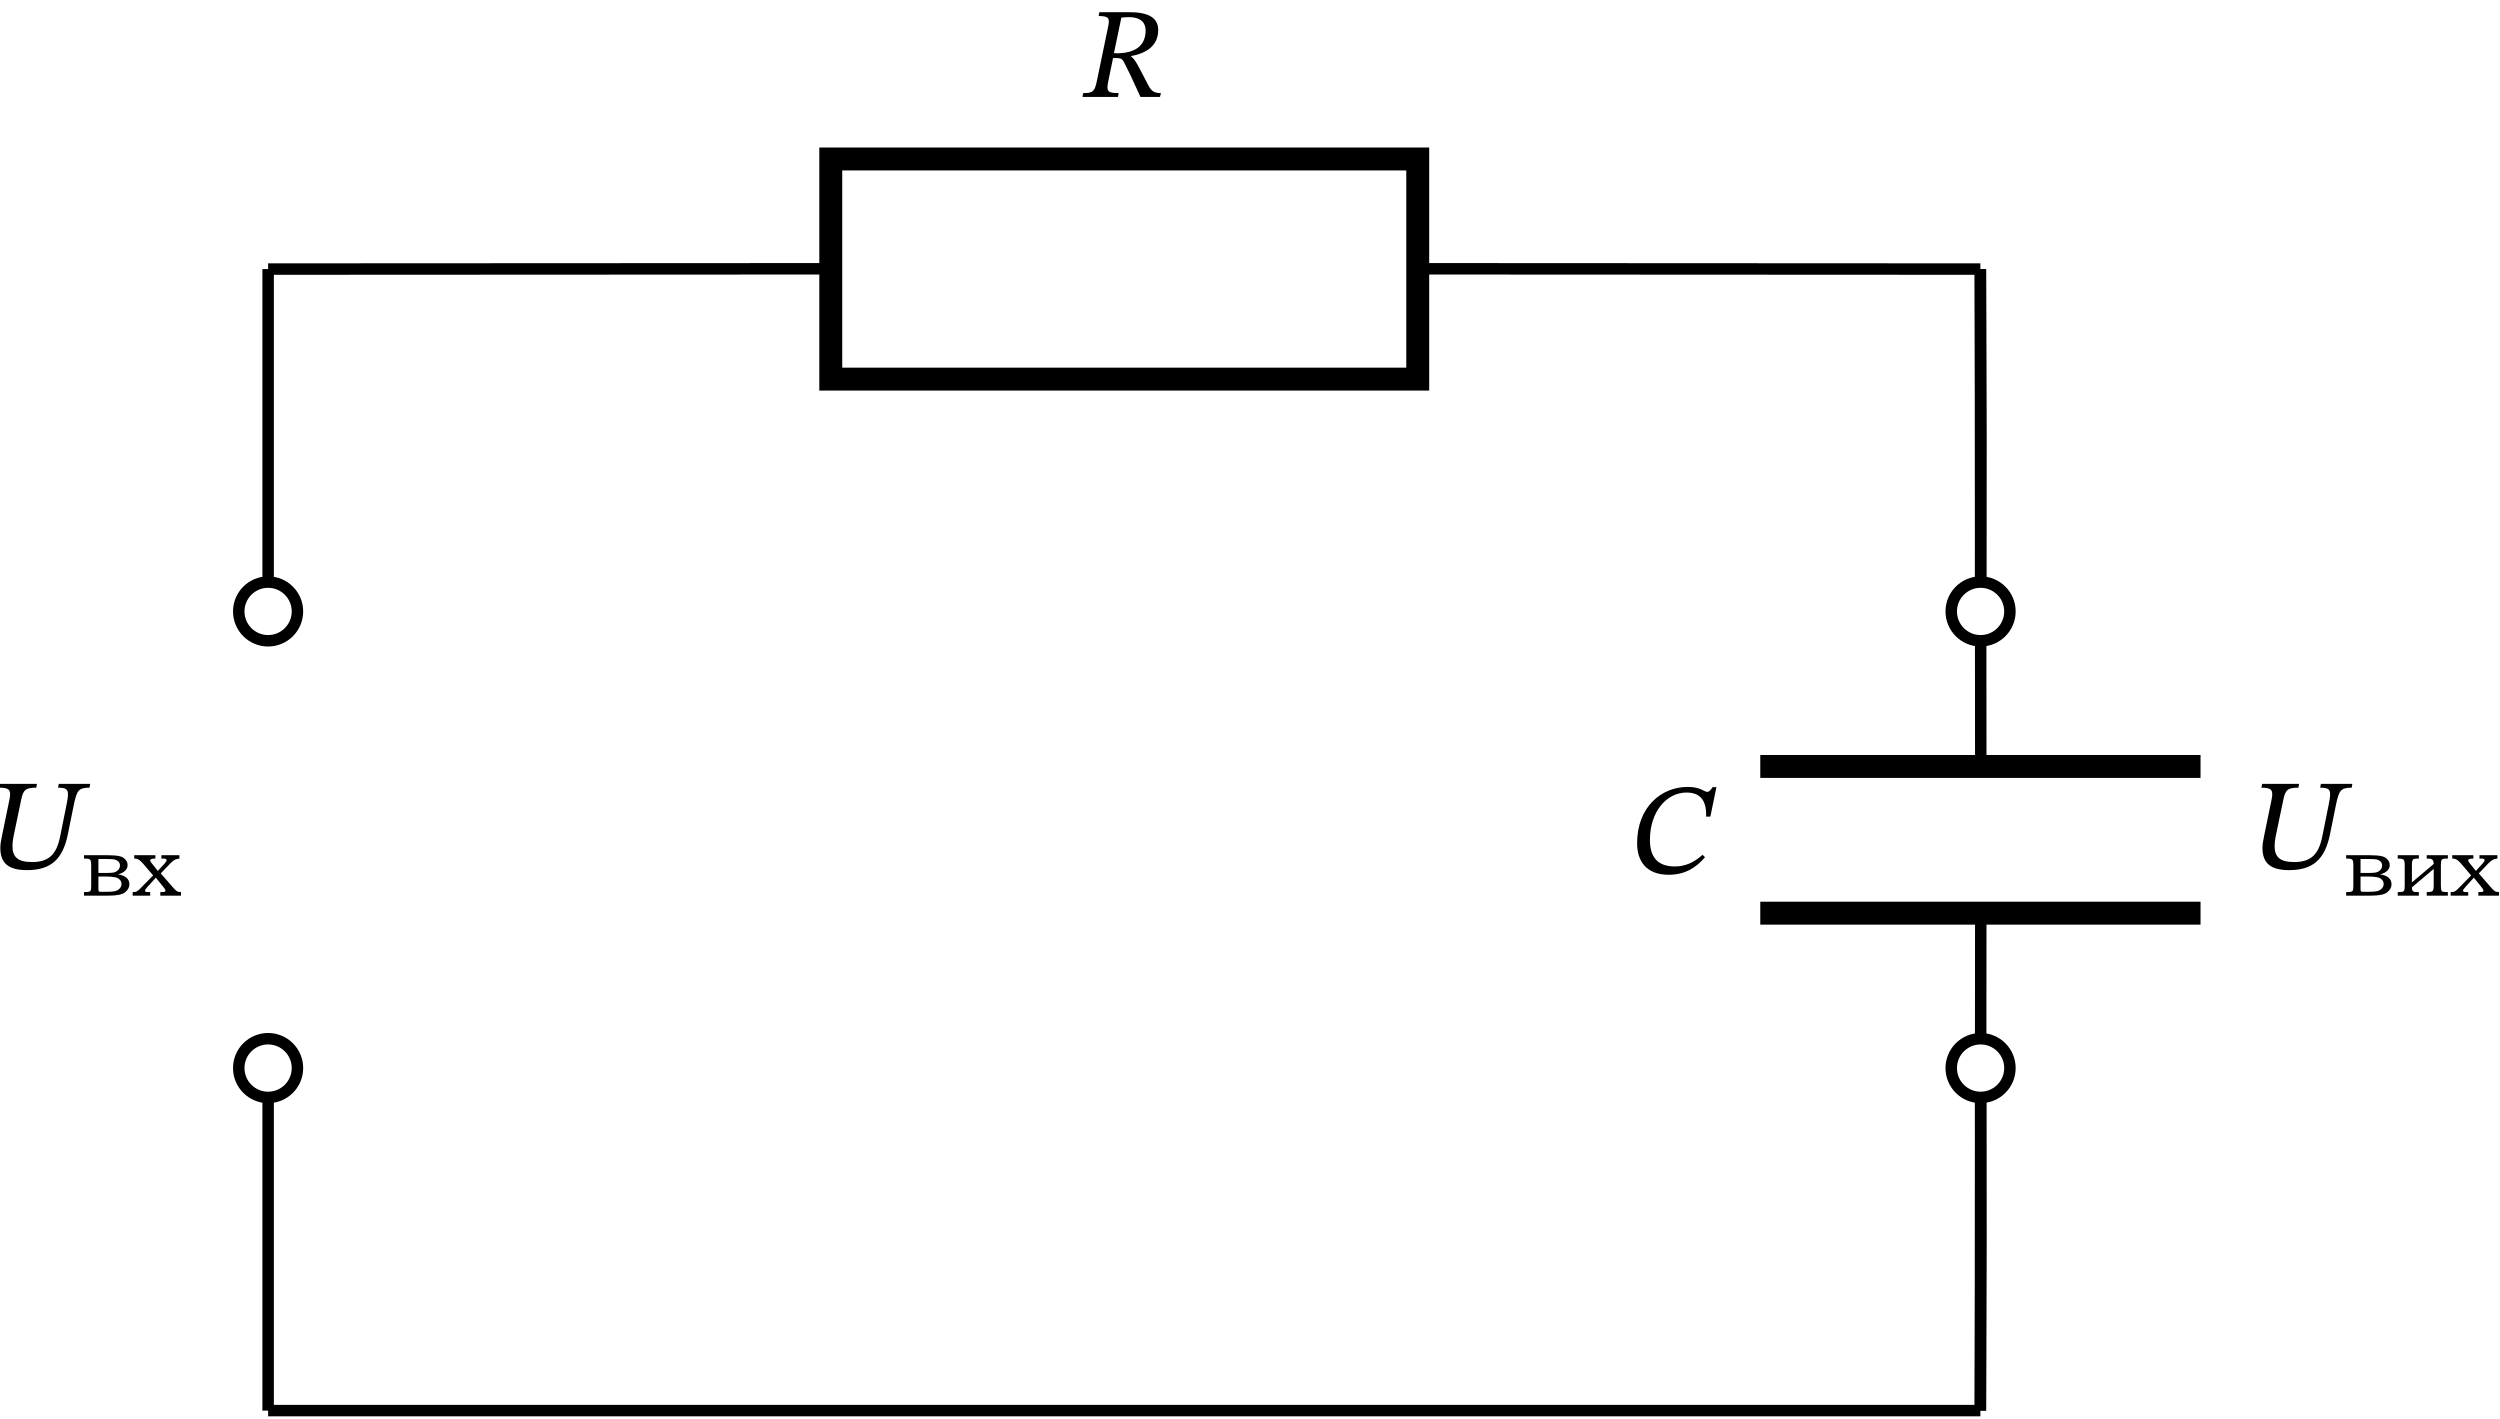
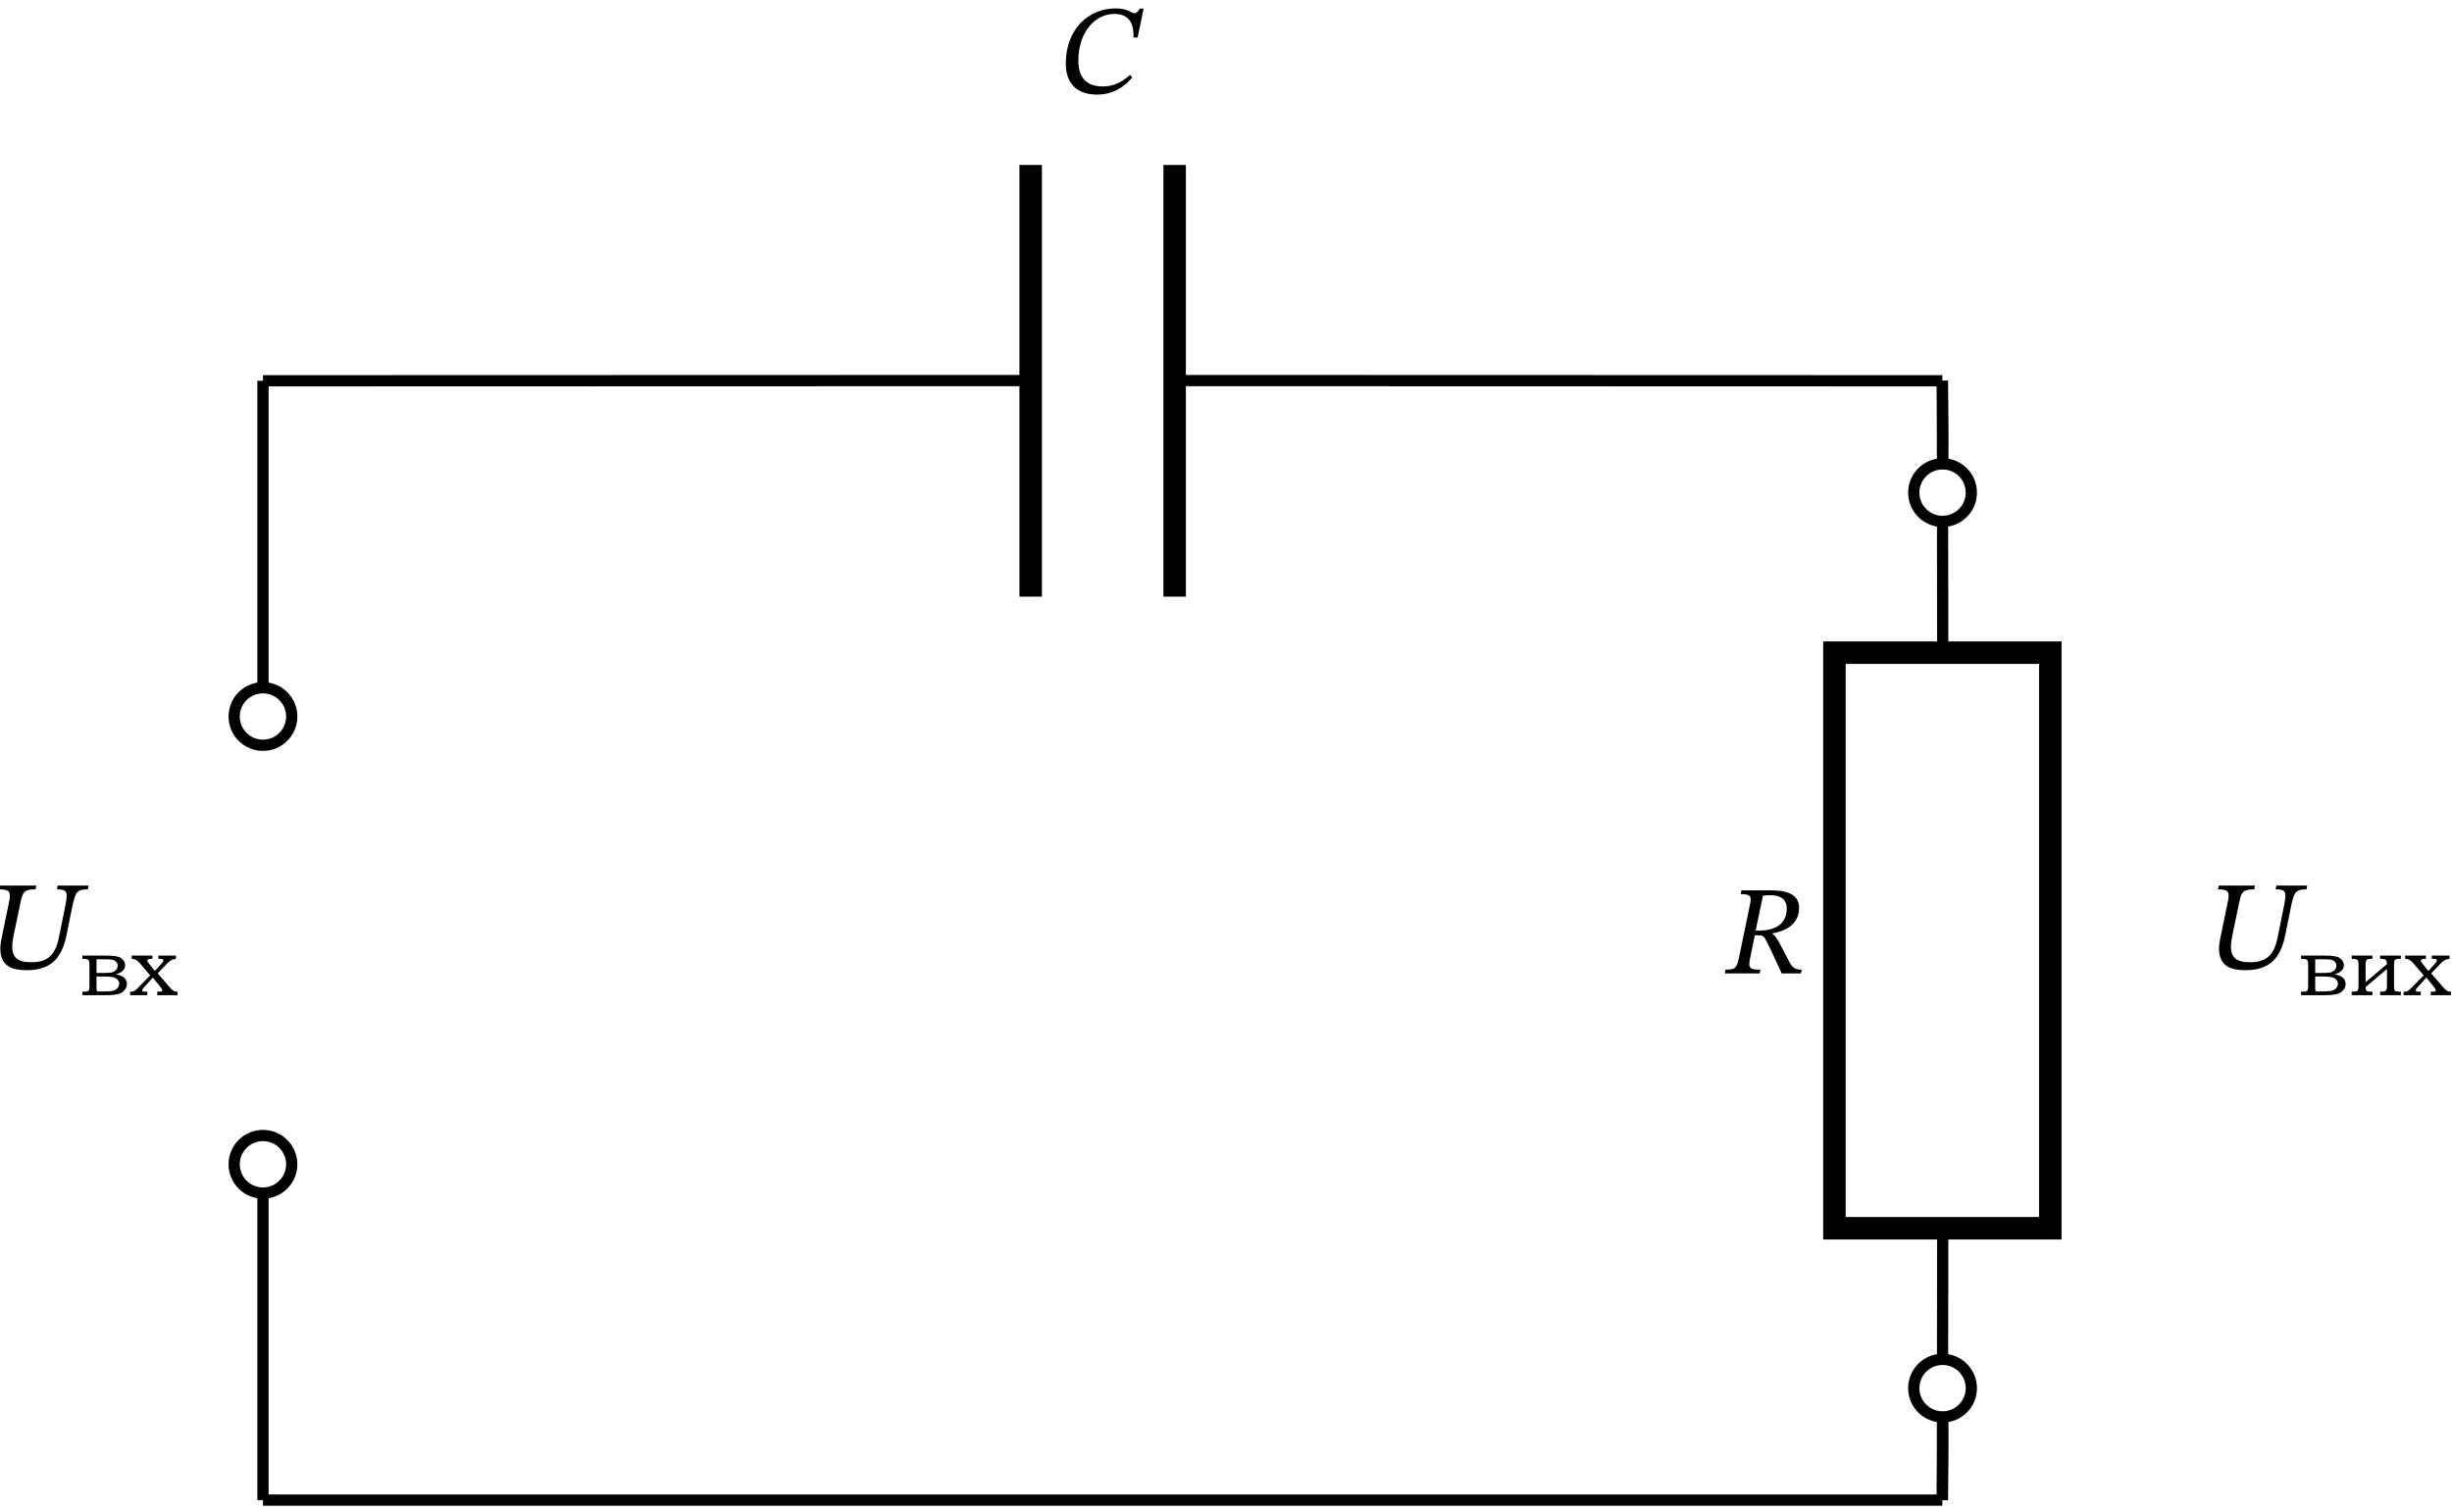
- <svg xmlns="http://www.w3.org/2000/svg" xmlns:xlink="http://www.w3.org/1999/xlink" width="173.844pt" height="98.668pt" viewBox="0 0 173.844 98.668" version="1.2">
+ <svg xmlns="http://www.w3.org/2000/svg" xmlns:xlink="http://www.w3.org/1999/xlink" width="173.844pt" height="107.2pt" viewBox="0 0 173.844 107.2" version="1.2">
  <defs>
    <g>
      <symbol overflow="visible" id="glyph0-0">
        <path style="stroke:none;" d="M 5.344 1.516 L 5.344 -7.047 L 0.094 -7.047 L 0.094 1.516 Z M 4.875 1.047 L 0.547 1.047 L 0.547 -6.578 L 4.875 -6.578 Z M 2.875 -1.531 L 2.875 -1.672 C 2.875 -2.641 4.312 -3.344 4.312 -4.656 C 4.312 -5.594 3.531 -6 2.656 -6 C 1.75 -6 1.125 -5.484 1.125 -4.766 C 1.125 -4.344 1.297 -4.141 1.594 -4.141 C 1.797 -4.141 1.984 -4.25 1.984 -4.531 C 1.984 -4.875 1.797 -4.875 1.797 -5.172 C 1.797 -5.453 2.047 -5.656 2.578 -5.656 C 3.141 -5.656 3.5 -5.344 3.5 -4.641 C 3.5 -3.25 2.516 -2.922 2.516 -1.766 L 2.516 -1.531 Z M 3.203 -0.438 C 3.203 -0.703 3.016 -0.953 2.703 -0.953 C 2.375 -0.953 2.172 -0.719 2.172 -0.438 C 2.172 -0.141 2.344 0.078 2.703 0.078 C 3.016 0.078 3.203 -0.141 3.203 -0.438 Z M 3.203 -0.438 " />
      </symbol>
      <symbol overflow="visible" id="glyph0-1">
-         <path style="stroke:none;" d="M 5.188 -4.656 C 5.188 -5.531 4.453 -5.891 3.203 -5.891 L 1.094 -5.891 L 1.047 -5.625 C 1.766 -5.625 1.812 -5.453 1.719 -4.953 L 0.922 -1.109 C 0.766 -0.359 0.641 -0.266 -0.031 -0.266 L -0.078 0 L 2.391 0 L 2.438 -0.266 C 1.672 -0.266 1.562 -0.375 1.719 -1.109 L 2.047 -2.703 L 2.25 -2.703 C 2.562 -2.703 2.688 -2.656 2.812 -2.406 C 3.094 -1.859 3.281 -1.484 3.953 0 L 5.312 0 L 5.375 -0.266 C 4.953 -0.266 4.75 -0.375 4.547 -0.719 C 3.812 -2.109 3.625 -2.578 3.312 -2.797 L 3.312 -2.844 C 4.094 -2.984 5.188 -3.391 5.188 -4.656 Z M 2.625 -5.516 C 2.828 -5.531 2.922 -5.547 3.141 -5.547 C 4.031 -5.547 4.312 -5.109 4.312 -4.625 C 4.312 -3.469 3.469 -3.062 2.391 -3.031 L 2.109 -3.047 Z M 2.625 -5.516 " />
+         <path style="stroke:none;" d="M 5.078 -1.297 C 4.484 -0.75 3.859 -0.484 3.156 -0.484 C 1.969 -0.484 1.422 -1.125 1.422 -2.328 C 1.422 -4.297 2.578 -5.625 3.969 -5.625 C 4.859 -5.625 5.375 -5.141 5.328 -3.953 L 5.625 -3.953 L 6.047 -6 L 5.781 -6 C 5.641 -5.797 5.547 -5.672 5.406 -5.672 C 5.188 -5.672 4.953 -6.016 4.047 -6.016 C 2.219 -6.016 0.531 -4.625 0.531 -2.094 C 0.531 -0.922 1.109 0.094 2.734 0.094 C 3.859 0.094 4.641 -0.406 5.25 -1.125 Z M 5.078 -1.297 " />
      </symbol>
      <symbol overflow="visible" id="glyph0-2">
-         <path style="stroke:none;" d="M 5.078 -1.297 C 4.484 -0.75 3.859 -0.484 3.156 -0.484 C 1.969 -0.484 1.422 -1.125 1.422 -2.328 C 1.422 -4.297 2.578 -5.625 3.969 -5.625 C 4.859 -5.625 5.375 -5.141 5.328 -3.953 L 5.625 -3.953 L 6.047 -6 L 5.781 -6 C 5.641 -5.797 5.547 -5.672 5.406 -5.672 C 5.188 -5.672 4.953 -6.016 4.047 -6.016 C 2.219 -6.016 0.531 -4.625 0.531 -2.094 C 0.531 -0.922 1.109 0.094 2.734 0.094 C 3.859 0.094 4.641 -0.406 5.25 -1.125 Z M 5.078 -1.297 " />
+         <path style="stroke:none;" d="M 5.188 -4.656 C 5.188 -5.531 4.453 -5.891 3.203 -5.891 L 1.094 -5.891 L 1.047 -5.625 C 1.766 -5.625 1.812 -5.453 1.719 -4.953 L 0.922 -1.109 C 0.766 -0.359 0.641 -0.266 -0.031 -0.266 L -0.078 0 L 2.391 0 L 2.438 -0.266 C 1.672 -0.266 1.562 -0.375 1.719 -1.109 L 2.047 -2.703 L 2.25 -2.703 C 2.562 -2.703 2.688 -2.656 2.812 -2.406 C 3.094 -1.859 3.281 -1.484 3.953 0 L 5.312 0 L 5.375 -0.266 C 4.953 -0.266 4.75 -0.375 4.547 -0.719 C 3.812 -2.109 3.625 -2.578 3.312 -2.797 L 3.312 -2.844 C 4.094 -2.984 5.188 -3.391 5.188 -4.656 Z M 2.625 -5.516 C 2.828 -5.531 2.922 -5.547 3.141 -5.547 C 4.031 -5.547 4.312 -5.109 4.312 -4.625 C 4.312 -3.469 3.469 -3.062 2.391 -3.031 L 2.109 -3.047 Z M 2.625 -5.516 " />
      </symbol>
      <symbol overflow="visible" id="glyph0-3">
        <path style="stroke:none;" d="M 7.188 -5.891 L 5 -5.891 L 4.953 -5.625 C 5.703 -5.625 5.734 -5.422 5.547 -4.469 L 5.094 -2.219 C 4.844 -0.984 4.312 -0.453 3.141 -0.453 C 2.141 -0.453 1.781 -0.812 1.781 -1.578 C 1.781 -1.75 1.812 -2.016 1.859 -2.25 L 2.391 -4.797 C 2.531 -5.469 2.688 -5.625 3.438 -5.625 L 3.484 -5.891 L 0.922 -5.891 L 0.859 -5.625 C 1.562 -5.625 1.703 -5.469 1.578 -4.828 L 1.047 -2.25 C 0.984 -1.953 0.938 -1.672 0.938 -1.438 C 0.938 -0.375 1.5 0.109 2.797 0.109 C 4.5 0.109 5.281 -0.703 5.625 -2.344 L 6.062 -4.5 C 6.266 -5.422 6.375 -5.625 7.141 -5.625 Z M 7.188 -5.891 " />
      </symbol>
      <symbol overflow="visible" id="glyph1-0">
        <path style="stroke:none;" d="M 0.75 0 L 0.75 -3.734 L 3.734 -3.734 L 3.734 0 Z M 0.844 -0.094 L 3.641 -0.094 L 3.641 -3.641 L 0.844 -3.641 Z M 0.844 -0.094 " />
      </symbol>
      <symbol overflow="visible" id="glyph1-1">
        <path style="stroke:none;" d="M 0.203 0 L 0.203 -0.25 L 0.281 -0.25 C 0.426 -0.25 0.523 -0.258 0.578 -0.281 C 0.629 -0.301 0.66 -0.332 0.672 -0.375 C 0.691 -0.426 0.703 -0.547 0.703 -0.734 L 0.703 -2.094 C 0.703 -2.27 0.691 -2.379 0.672 -2.422 C 0.66 -2.473 0.629 -2.508 0.578 -2.531 C 0.523 -2.562 0.426 -2.578 0.281 -2.578 L 0.203 -2.578 L 0.203 -2.812 L 1.812 -2.812 C 2.195 -2.812 2.473 -2.789 2.641 -2.75 C 2.816 -2.719 2.957 -2.645 3.062 -2.531 C 3.176 -2.414 3.234 -2.281 3.234 -2.125 C 3.234 -1.969 3.172 -1.832 3.047 -1.719 C 2.922 -1.602 2.758 -1.523 2.562 -1.484 C 3.094 -1.398 3.359 -1.164 3.359 -0.781 C 3.359 -0.582 3.258 -0.398 3.062 -0.234 C 2.875 -0.078 2.488 0 1.906 0 Z M 1.203 -2.547 L 1.203 -1.578 L 1.703 -1.578 C 1.953 -1.578 2.141 -1.586 2.266 -1.609 C 2.391 -1.641 2.492 -1.695 2.578 -1.781 C 2.66 -1.863 2.703 -1.973 2.703 -2.109 C 2.703 -2.211 2.664 -2.301 2.594 -2.375 C 2.52 -2.445 2.43 -2.492 2.328 -2.516 C 2.234 -2.535 2.062 -2.547 1.812 -2.547 Z M 1.203 -1.328 L 1.203 -0.5 C 1.203 -0.395 1.211 -0.328 1.234 -0.297 C 1.254 -0.273 1.316 -0.266 1.422 -0.266 L 1.734 -0.266 C 2.016 -0.266 2.223 -0.281 2.359 -0.312 C 2.492 -0.344 2.602 -0.406 2.688 -0.5 C 2.77 -0.594 2.812 -0.695 2.812 -0.812 C 2.812 -0.926 2.77 -1.023 2.688 -1.109 C 2.602 -1.203 2.488 -1.258 2.344 -1.281 C 2.207 -1.312 2.004 -1.328 1.734 -1.328 Z M 1.203 -1.328 " />
      </symbol>
      <symbol overflow="visible" id="glyph1-2">
        <path style="stroke:none;" d="M 0.109 -2.812 L 1.578 -2.812 L 1.578 -2.578 L 1.469 -2.578 C 1.414 -2.578 1.363 -2.566 1.312 -2.547 C 1.281 -2.547 1.254 -2.531 1.234 -2.5 C 1.223 -2.477 1.219 -2.461 1.219 -2.453 C 1.219 -2.398 1.254 -2.332 1.328 -2.25 L 1.75 -1.719 L 2.234 -2.25 C 2.316 -2.344 2.359 -2.414 2.359 -2.469 C 2.359 -2.5 2.344 -2.523 2.312 -2.547 C 2.281 -2.566 2.219 -2.578 2.125 -2.578 L 2 -2.578 L 2 -2.812 L 3.25 -2.812 L 3.25 -2.578 C 3.133 -2.566 3.031 -2.539 2.938 -2.5 C 2.852 -2.457 2.75 -2.375 2.625 -2.25 L 1.953 -1.547 L 2.781 -0.594 L 2.812 -0.562 C 2.895 -0.457 2.988 -0.367 3.094 -0.297 C 3.145 -0.266 3.234 -0.25 3.359 -0.25 L 3.359 0 L 1.922 0 L 1.922 -0.25 L 2.047 -0.25 C 2.141 -0.25 2.195 -0.254 2.219 -0.266 C 2.258 -0.285 2.281 -0.316 2.281 -0.359 C 2.281 -0.398 2.234 -0.477 2.141 -0.594 L 1.609 -1.25 L 1.016 -0.594 L 0.969 -0.531 L 0.938 -0.5 C 0.883 -0.445 0.859 -0.398 0.859 -0.359 C 0.859 -0.316 0.875 -0.285 0.906 -0.266 C 0.938 -0.254 1.004 -0.25 1.109 -0.25 L 1.219 -0.25 L 1.219 0 L 0 0 L 0 -0.25 C 0.094 -0.25 0.164 -0.254 0.219 -0.266 C 0.27 -0.285 0.32 -0.316 0.375 -0.359 C 0.469 -0.43 0.531 -0.488 0.562 -0.531 L 1.422 -1.406 L 0.703 -2.25 C 0.609 -2.352 0.531 -2.426 0.469 -2.469 C 0.414 -2.508 0.363 -2.535 0.312 -2.547 C 0.27 -2.566 0.203 -2.578 0.109 -2.578 Z M 0.109 -2.812 " />
      </symbol>
      <symbol overflow="visible" id="glyph1-3">
        <path style="stroke:none;" d="M 0.203 0 L 0.203 -0.25 L 0.281 -0.25 C 0.414 -0.25 0.508 -0.258 0.562 -0.281 C 0.613 -0.301 0.645 -0.332 0.656 -0.375 C 0.676 -0.426 0.688 -0.547 0.688 -0.734 L 0.688 -2.094 C 0.688 -2.27 0.676 -2.379 0.656 -2.422 C 0.645 -2.473 0.613 -2.508 0.562 -2.531 C 0.508 -2.562 0.414 -2.578 0.281 -2.578 L 0.203 -2.578 L 0.203 -2.812 L 1.672 -2.812 L 1.672 -2.578 L 1.594 -2.578 C 1.457 -2.578 1.363 -2.566 1.312 -2.547 C 1.27 -2.523 1.238 -2.484 1.219 -2.422 C 1.195 -2.367 1.188 -2.27 1.188 -2.125 L 1.188 -0.922 L 2.703 -2.203 C 2.703 -2.328 2.676 -2.422 2.625 -2.484 C 2.582 -2.547 2.473 -2.578 2.297 -2.578 L 2.219 -2.578 L 2.219 -2.812 L 3.688 -2.812 L 3.688 -2.578 L 3.578 -2.578 C 3.422 -2.578 3.316 -2.551 3.266 -2.5 C 3.223 -2.445 3.203 -2.332 3.203 -2.156 L 3.203 -0.672 C 3.203 -0.484 3.223 -0.363 3.266 -0.312 C 3.316 -0.27 3.422 -0.25 3.578 -0.25 L 3.688 -0.25 L 3.688 0 L 2.219 0 L 2.219 -0.25 L 2.297 -0.25 C 2.441 -0.25 2.547 -0.27 2.609 -0.312 C 2.672 -0.352 2.703 -0.477 2.703 -0.688 L 2.703 -1.859 L 1.188 -0.578 C 1.188 -0.473 1.203 -0.395 1.234 -0.344 C 1.266 -0.301 1.301 -0.273 1.344 -0.266 C 1.383 -0.254 1.469 -0.25 1.594 -0.25 L 1.672 -0.25 L 1.672 0 Z M 0.203 0 " />
      </symbol>
    </g>
    <clipPath id="clip1">
-       <path d="M 126 7 L 150 7 L 150 98.504 L 126 98.504 Z M 126 7 " />
+       <path d="M 126 15 L 150 15 L 150 106.801 L 126 106.801 Z M 126 15 " />
    </clipPath>
    <clipPath id="clip2">
-       <path d="M 18 97 L 139 97 L 139 98.504 L 18 98.504 Z M 18 97 " />
+       <path d="M 18 105 L 139 105 L 139 106.801 L 18 106.801 Z M 18 105 " />
    </clipPath>
    <clipPath id="clip3">
-       <path d="M 18 73 L 20 73 L 20 98.504 L 18 98.504 Z M 18 73 " />
+       <path d="M 18 82 L 20 82 L 20 106.801 L 18 106.801 Z M 18 82 " />
    </clipPath>
    <clipPath id="clip4">
-       <path d="M 126 62 L 150 62 L 150 98.504 L 126 98.504 Z M 126 62 " />
+       <path d="M 126 87 L 150 87 L 150 106.801 L 126 106.801 Z M 126 87 " />
    </clipPath>
    <clipPath id="clip5">
-       <path d="M 163 59 L 173.766 59 L 173.766 63 L 163 63 Z M 163 59 " />
+       <path d="M 124 85 L 152 85 L 152 106.801 L 124 106.801 Z M 124 85 " />
+     </clipPath>
+     <clipPath id="clip6">
+       <path d="M 163 67 L 173.766 67 L 173.766 71 L 163 71 Z M 163 67 " />
    </clipPath>
  </defs>
  <g id="surface1">
-     <path style="fill:none;stroke-width:0.797;stroke-linecap:butt;stroke-linejoin:miter;stroke:rgb(0%,0%,0%);stroke-opacity:1;stroke-miterlimit:10;" d="M 0.001 79.377 L 39.133 79.397 M 79.961 79.397 L 119.067 79.377 " transform="matrix(1,0,0,-1,18.644,98.088)" />
-     <path style="fill:none;stroke-width:1.594;stroke-linecap:butt;stroke-linejoin:miter;stroke:rgb(0%,0%,0%);stroke-opacity:1;stroke-miterlimit:10;" d="M 39.126 87.033 L 79.942 87.033 L 79.942 71.725 L 39.126 71.725 Z M 39.126 87.033 " transform="matrix(1,0,0,-1,18.644,98.088)" />
+     <path style="fill:none;stroke-width:0.797;stroke-linecap:butt;stroke-linejoin:miter;stroke:rgb(0%,0%,0%);stroke-opacity:1;stroke-miterlimit:10;" d="M 0.001 79.38 L 54.446 79.396 M 64.653 79.396 L 119.067 79.38 " transform="matrix(1,0,0,-1,18.644,106.384)" />
+     <path style="fill:none;stroke-width:1.594;stroke-linecap:butt;stroke-linejoin:miter;stroke:rgb(0%,0%,0%);stroke-opacity:1;stroke-miterlimit:10;" d="M 54.43 94.685 L 54.43 64.072 M 64.637 94.685 L 64.637 64.072 " transform="matrix(1,0,0,-1,18.644,106.384)" />
    <g style="fill:rgb(0%,0%,0%);fill-opacity:1;">
-       <use xlink:href="#glyph0-1" x="75.352" y="6.739" />
+       <use xlink:href="#glyph0-1" x="75.033" y="6.613" />
    </g>
    <g clip-path="url(#clip1)" clip-rule="nonzero">
-       <path style="fill:none;stroke-width:0.797;stroke-linecap:butt;stroke-linejoin:miter;stroke:rgb(0%,0%,0%);stroke-opacity:1;stroke-miterlimit:10;" d="M 119.067 79.377 L 119.094 44.803 M 119.094 34.596 L 119.067 -0.002 " transform="matrix(1,0,0,-1,18.644,98.088)" />
+       <path style="fill:none;stroke-width:0.797;stroke-linecap:butt;stroke-linejoin:miter;stroke:rgb(0%,0%,0%);stroke-opacity:1;stroke-miterlimit:10;" d="M 119.067 79.38 L 119.094 60.114 M 119.094 19.282 L 119.067 0.001 " transform="matrix(1,0,0,-1,18.644,106.384)" />
    </g>
-     <path style="fill:none;stroke-width:1.594;stroke-linecap:butt;stroke-linejoin:miter;stroke:rgb(0%,0%,0%);stroke-opacity:1;stroke-miterlimit:10;" d="M 134.376 44.791 L 103.762 44.791 M 134.376 34.588 L 103.762 34.588 " transform="matrix(1,0,0,-1,18.644,98.088)" />
+     <path style="fill:none;stroke-width:1.594;stroke-linecap:butt;stroke-linejoin:miter;stroke:rgb(0%,0%,0%);stroke-opacity:1;stroke-miterlimit:10;" d="M 111.415 19.279 L 111.415 60.099 L 126.723 60.099 L 126.723 19.279 Z M 111.415 19.279 " transform="matrix(1,0,0,-1,18.644,106.384)" />
    <g style="fill:rgb(0%,0%,0%);fill-opacity:1;">
-       <use xlink:href="#glyph0-2" x="113.31" y="60.736" />
+       <use xlink:href="#glyph0-2" x="122.367" y="69.032" />
    </g>
    <g clip-path="url(#clip2)" clip-rule="nonzero">
-       <path style="fill:none;stroke-width:0.797;stroke-linecap:butt;stroke-linejoin:miter;stroke:rgb(0%,0%,0%);stroke-opacity:1;stroke-miterlimit:10;" d="M 0.001 -0.002 L 119.067 -0.002 " transform="matrix(1,0,0,-1,18.644,98.088)" />
+       <path style="fill:none;stroke-width:0.797;stroke-linecap:butt;stroke-linejoin:miter;stroke:rgb(0%,0%,0%);stroke-opacity:1;stroke-miterlimit:10;" d="M 0.001 0.001 L 119.067 0.001 " transform="matrix(1,0,0,-1,18.644,106.384)" />
    </g>
-     <path style="fill:none;stroke-width:0.797;stroke-linecap:butt;stroke-linejoin:miter;stroke:rgb(0%,0%,0%);stroke-opacity:1;stroke-miterlimit:10;" d="M 0.001 79.377 L 0.001 67.49 M 0.001 67.49 L 0.001 55.572 " transform="matrix(1,0,0,-1,18.644,98.088)" />
-     <path style="fill-rule:nonzero;fill:rgb(100%,100%,100%);fill-opacity:1;stroke-width:0.797;stroke-linecap:butt;stroke-linejoin:miter;stroke:rgb(0%,0%,0%);stroke-opacity:1;stroke-miterlimit:10;" d="M 2.04 55.572 C 2.04 56.697 1.126 57.611 0.001 57.611 C -1.128 57.611 -2.042 56.697 -2.042 55.572 C -2.042 54.443 -1.128 53.529 0.001 53.529 C 1.126 53.529 2.04 54.443 2.04 55.572 Z M 2.04 55.572 " transform="matrix(1,0,0,-1,18.644,98.088)" />
+     <path style="fill:none;stroke-width:0.797;stroke-linecap:butt;stroke-linejoin:miter;stroke:rgb(0%,0%,0%);stroke-opacity:1;stroke-miterlimit:10;" d="M 0.001 79.38 L 0.001 67.489 M 0.001 67.489 L 0.001 55.572 " transform="matrix(1,0,0,-1,18.644,106.384)" />
+     <path style="fill-rule:nonzero;fill:rgb(100%,100%,100%);fill-opacity:1;stroke-width:0.797;stroke-linecap:butt;stroke-linejoin:miter;stroke:rgb(0%,0%,0%);stroke-opacity:1;stroke-miterlimit:10;" d="M 2.04 55.572 C 2.04 56.697 1.126 57.611 0.001 57.611 C -1.128 57.611 -2.042 56.697 -2.042 55.572 C -2.042 54.443 -1.128 53.532 0.001 53.532 C 1.126 53.532 2.04 54.443 2.04 55.572 Z M 2.04 55.572 " transform="matrix(1,0,0,-1,18.644,106.384)" />
    <g clip-path="url(#clip3)" clip-rule="nonzero">
-       <path style="fill:none;stroke-width:0.797;stroke-linecap:butt;stroke-linejoin:miter;stroke:rgb(0%,0%,0%);stroke-opacity:1;stroke-miterlimit:10;" d="M 0.001 -0.002 L 0.001 11.912 M 0.001 11.912 L 0.001 23.818 " transform="matrix(1,0,0,-1,18.644,98.088)" />
+       <path style="fill:none;stroke-width:0.797;stroke-linecap:butt;stroke-linejoin:miter;stroke:rgb(0%,0%,0%);stroke-opacity:1;stroke-miterlimit:10;" d="M 0.001 0.001 L 0.001 11.911 M 0.001 11.911 L 0.001 23.818 " transform="matrix(1,0,0,-1,18.644,106.384)" />
    </g>
-     <path style="fill-rule:nonzero;fill:rgb(100%,100%,100%);fill-opacity:1;stroke-width:0.797;stroke-linecap:butt;stroke-linejoin:miter;stroke:rgb(0%,0%,0%);stroke-opacity:1;stroke-miterlimit:10;" d="M 2.04 23.818 C 2.04 24.943 1.126 25.858 0.001 25.858 C -1.128 25.858 -2.042 24.943 -2.042 23.818 C -2.042 22.69 -1.128 21.776 0.001 21.776 C 1.126 21.776 2.04 22.69 2.04 23.818 Z M 2.04 23.818 " transform="matrix(1,0,0,-1,18.644,98.088)" />
+     <path style="fill-rule:nonzero;fill:rgb(100%,100%,100%);fill-opacity:1;stroke-width:0.797;stroke-linecap:butt;stroke-linejoin:miter;stroke:rgb(0%,0%,0%);stroke-opacity:1;stroke-miterlimit:10;" d="M 2.04 23.818 C 2.04 24.943 1.126 25.857 0.001 25.857 C -1.128 25.857 -2.042 24.943 -2.042 23.818 C -2.042 22.689 -1.128 21.775 0.001 21.775 C 1.126 21.775 2.04 22.689 2.04 23.818 Z M 2.04 23.818 " transform="matrix(1,0,0,-1,18.644,106.384)" />
    <g style="fill:rgb(0%,0%,0%);fill-opacity:1;">
-       <use xlink:href="#glyph0-3" x="-0.915" y="60.398" />
+       <use xlink:href="#glyph0-3" x="-0.915" y="68.694" />
    </g>
    <g style="fill:rgb(0%,0%,0%);fill-opacity:1;">
-       <use xlink:href="#glyph1-1" x="5.639" y="62.281" />
-       <use xlink:href="#glyph1-2" x="9.226" y="62.281" />
+       <use xlink:href="#glyph1-1" x="5.639" y="70.577" />
+       <use xlink:href="#glyph1-2" x="9.226" y="70.577" />
    </g>
-     <path style="fill:none;stroke-width:0.797;stroke-linecap:butt;stroke-linejoin:miter;stroke:rgb(0%,0%,0%);stroke-opacity:1;stroke-miterlimit:10;" d="M 119.067 79.377 L 119.102 67.49 M 119.102 67.49 L 119.083 55.572 " transform="matrix(1,0,0,-1,18.644,98.088)" />
-     <path style="fill-rule:nonzero;fill:rgb(100%,100%,100%);fill-opacity:1;stroke-width:0.797;stroke-linecap:butt;stroke-linejoin:miter;stroke:rgb(0%,0%,0%);stroke-opacity:1;stroke-miterlimit:10;" d="M 121.122 55.572 C 121.122 56.697 120.208 57.611 119.083 57.611 C 117.954 57.611 117.04 56.697 117.04 55.572 C 117.04 54.443 117.954 53.529 119.083 53.529 C 120.208 53.529 121.122 54.443 121.122 55.572 Z M 121.122 55.572 " transform="matrix(1,0,0,-1,18.644,98.088)" />
+     <path style="fill:none;stroke-width:0.797;stroke-linecap:butt;stroke-linejoin:miter;stroke:rgb(0%,0%,0%);stroke-opacity:1;stroke-miterlimit:10;" d="M 119.067 79.38 L 119.102 75.431 M 119.102 75.431 L 119.083 71.45 " transform="matrix(1,0,0,-1,18.644,106.384)" />
+     <path style="fill-rule:nonzero;fill:rgb(100%,100%,100%);fill-opacity:1;stroke-width:0.797;stroke-linecap:butt;stroke-linejoin:miter;stroke:rgb(0%,0%,0%);stroke-opacity:1;stroke-miterlimit:10;" d="M 121.122 71.45 C 121.122 72.575 120.208 73.489 119.083 73.489 C 117.954 73.489 117.04 72.575 117.04 71.45 C 117.04 70.322 117.954 69.407 119.083 69.407 C 120.208 69.407 121.122 70.322 121.122 71.45 Z M 121.122 71.45 " transform="matrix(1,0,0,-1,18.644,106.384)" />
    <g clip-path="url(#clip4)" clip-rule="nonzero">
-       <path style="fill:none;stroke-width:0.797;stroke-linecap:butt;stroke-linejoin:miter;stroke:rgb(0%,0%,0%);stroke-opacity:1;stroke-miterlimit:10;" d="M 119.067 -0.002 L 119.102 11.912 M 119.102 11.912 L 119.083 23.818 " transform="matrix(1,0,0,-1,18.644,98.088)" />
+       <path style="fill:none;stroke-width:0.797;stroke-linecap:butt;stroke-linejoin:miter;stroke:rgb(0%,0%,0%);stroke-opacity:1;stroke-miterlimit:10;" d="M 119.067 0.001 L 119.102 3.97 M 119.102 3.97 L 119.083 7.939 " transform="matrix(1,0,0,-1,18.644,106.384)" />
    </g>
-     <path style="fill-rule:nonzero;fill:rgb(100%,100%,100%);fill-opacity:1;stroke-width:0.797;stroke-linecap:butt;stroke-linejoin:miter;stroke:rgb(0%,0%,0%);stroke-opacity:1;stroke-miterlimit:10;" d="M 121.122 23.818 C 121.122 24.943 120.208 25.858 119.083 25.858 C 117.954 25.858 117.04 24.943 117.04 23.818 C 117.04 22.69 117.954 21.776 119.083 21.776 C 120.208 21.776 121.122 22.69 121.122 23.818 Z M 121.122 23.818 " transform="matrix(1,0,0,-1,18.644,98.088)" />
+     <path style=" stroke:none;fill-rule:nonzero;fill:rgb(100%,100%,100%);fill-opacity:1;" d="M 139.766 98.445 C 139.766 97.316 138.852 96.402 137.727 96.402 C 136.598 96.402 135.684 97.316 135.684 98.445 C 135.684 99.57 136.598 100.484 137.727 100.484 C 138.852 100.484 139.766 99.57 139.766 98.445 Z M 139.766 98.445 " />
+     <g clip-path="url(#clip5)" clip-rule="nonzero">
+       <path style="fill:none;stroke-width:0.797;stroke-linecap:butt;stroke-linejoin:miter;stroke:rgb(0%,0%,0%);stroke-opacity:1;stroke-miterlimit:10;" d="M 121.122 7.939 C 121.122 9.068 120.208 9.982 119.083 9.982 C 117.954 9.982 117.04 9.068 117.04 7.939 C 117.04 6.814 117.954 5.9 119.083 5.9 C 120.208 5.9 121.122 6.814 121.122 7.939 Z M 121.122 7.939 " transform="matrix(1,0,0,-1,18.644,106.384)" />
+     </g>
    <g style="fill:rgb(0%,0%,0%);fill-opacity:1;">
-       <use xlink:href="#glyph0-3" x="156.389" y="60.398" />
+       <use xlink:href="#glyph0-3" x="156.389" y="68.694" />
    </g>
-     <g clip-path="url(#clip5)" clip-rule="nonzero">
+     <g clip-path="url(#clip6)" clip-rule="nonzero">
      <g style="fill:rgb(0%,0%,0%);fill-opacity:1;">
-         <use xlink:href="#glyph1-1" x="162.943" y="62.281" />
-         <use xlink:href="#glyph1-3" x="166.53" y="62.281" />
-         <use xlink:href="#glyph1-2" x="170.415" y="62.281" />
+         <use xlink:href="#glyph1-1" x="162.943" y="70.577" />
+         <use xlink:href="#glyph1-3" x="166.53" y="70.577" />
+         <use xlink:href="#glyph1-2" x="170.415" y="70.577" />
      </g>
    </g>
  </g>
</svg>
